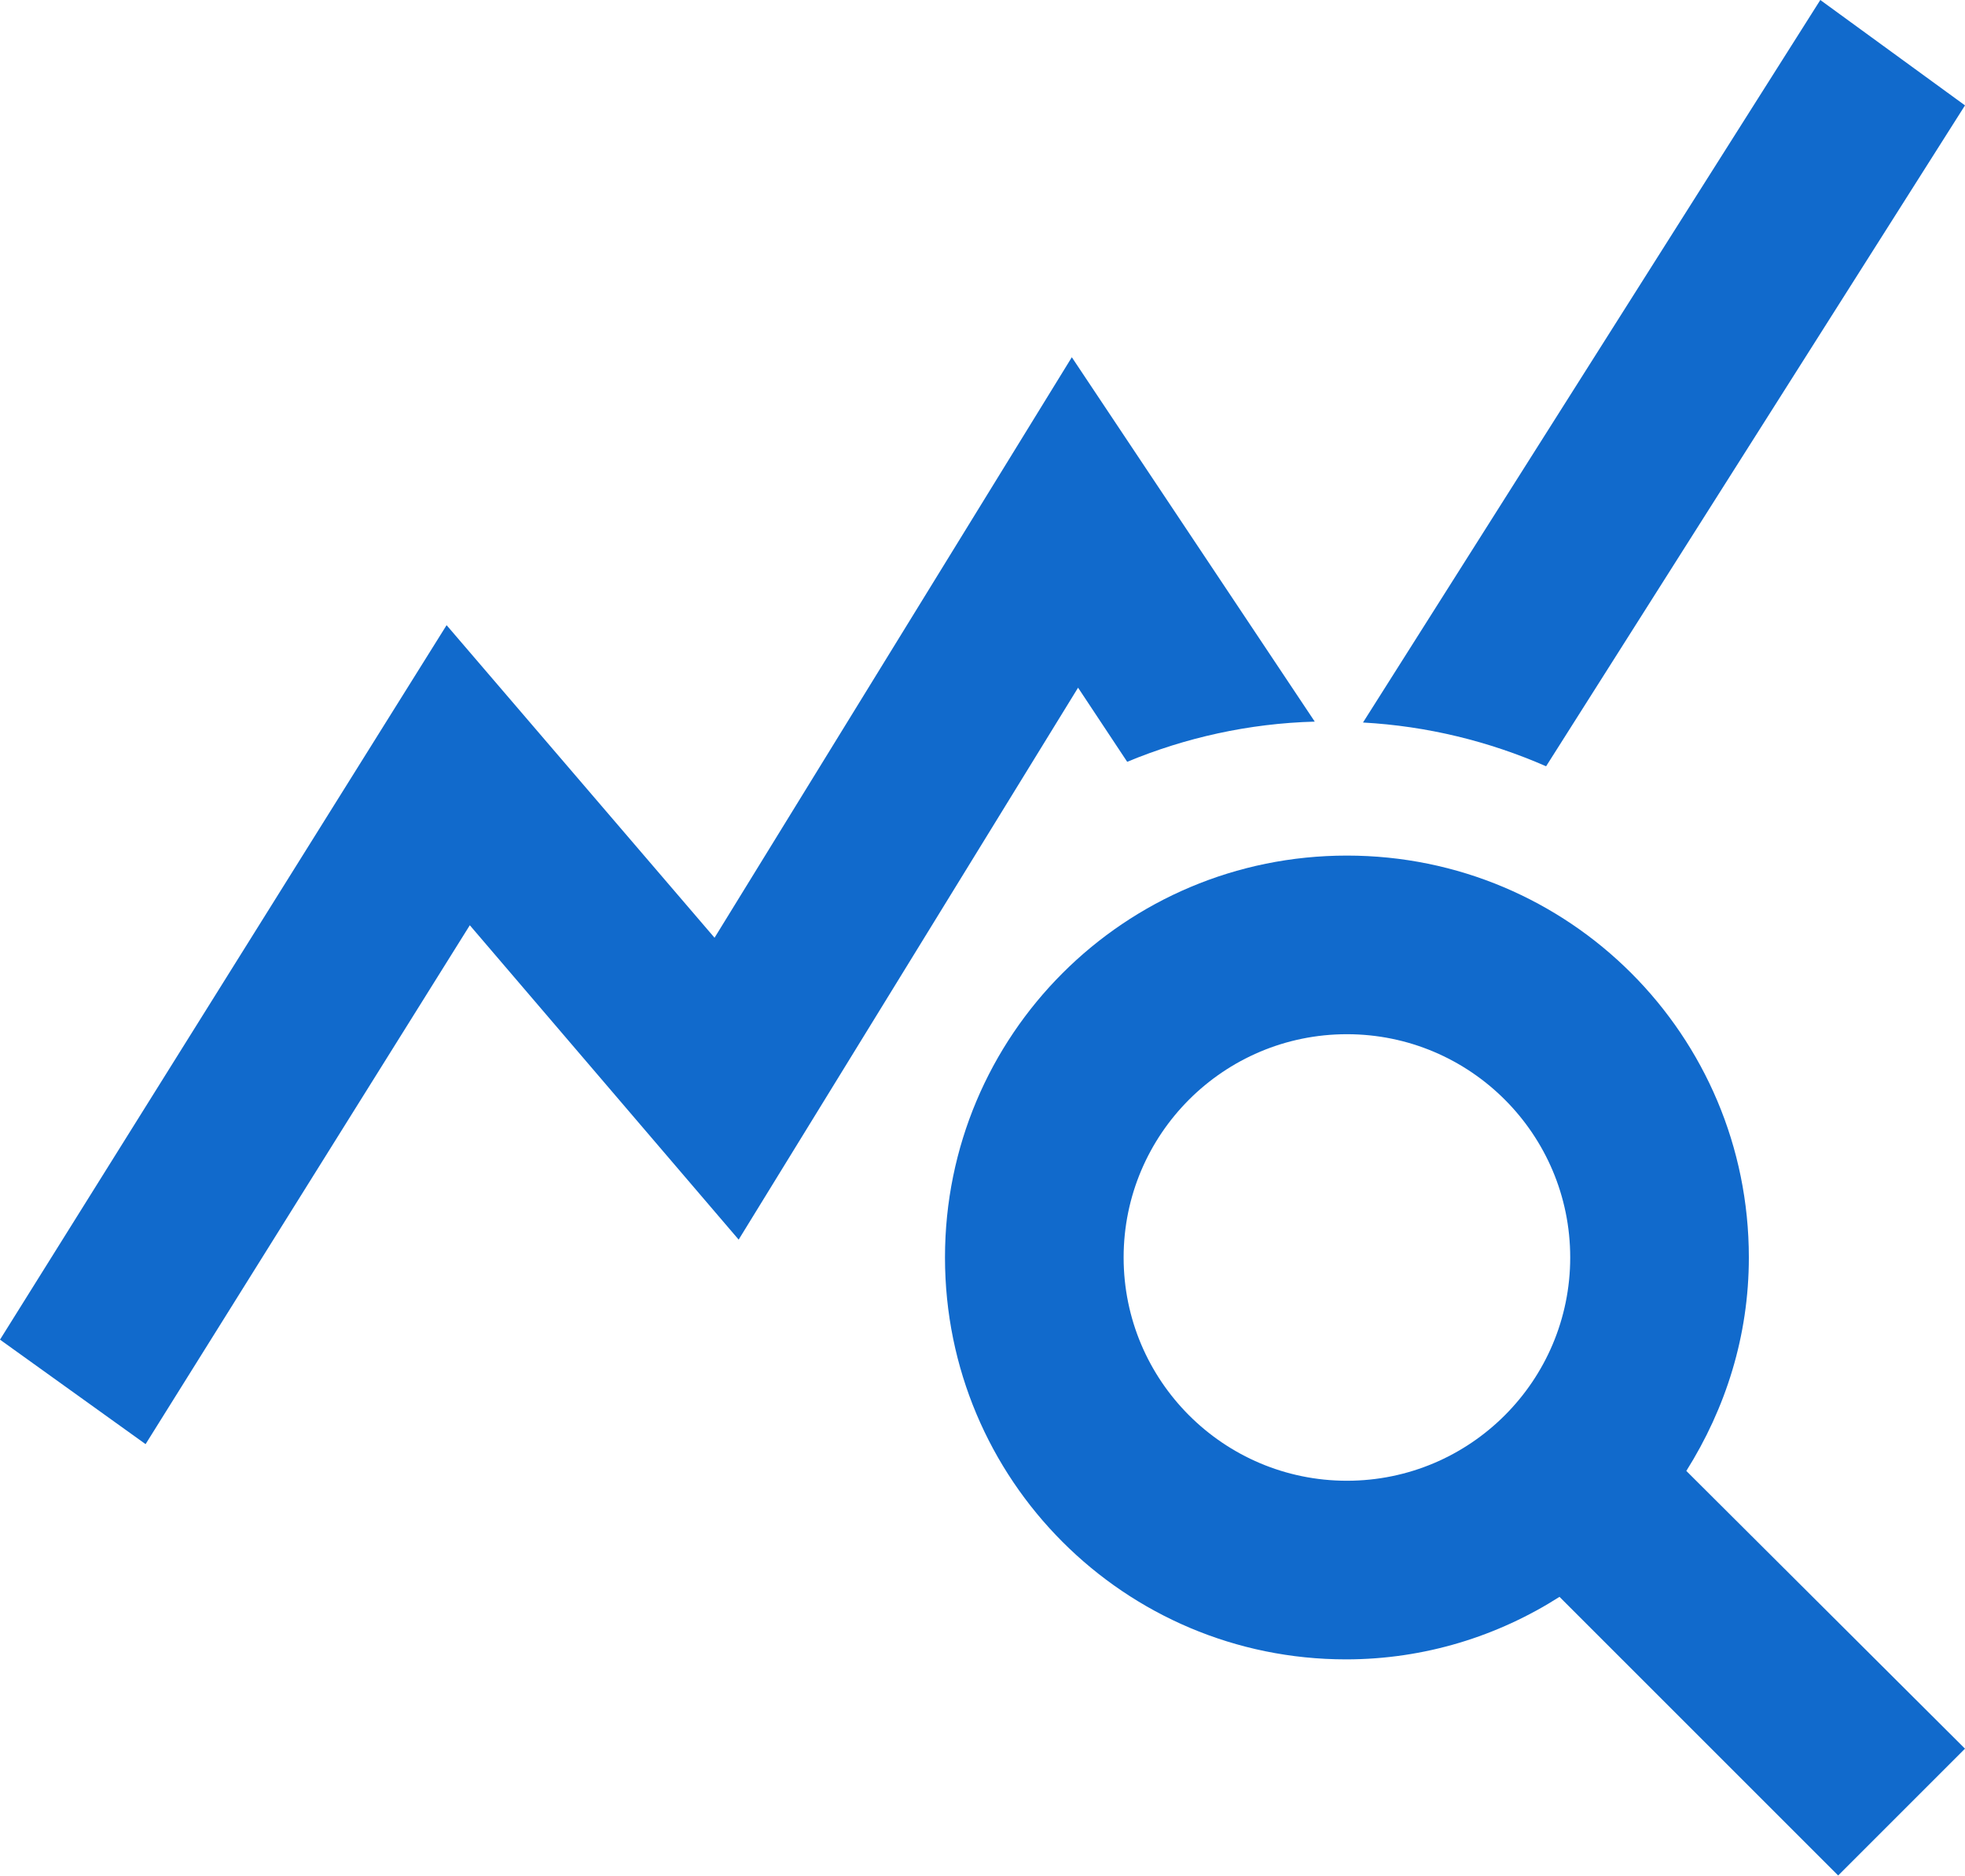
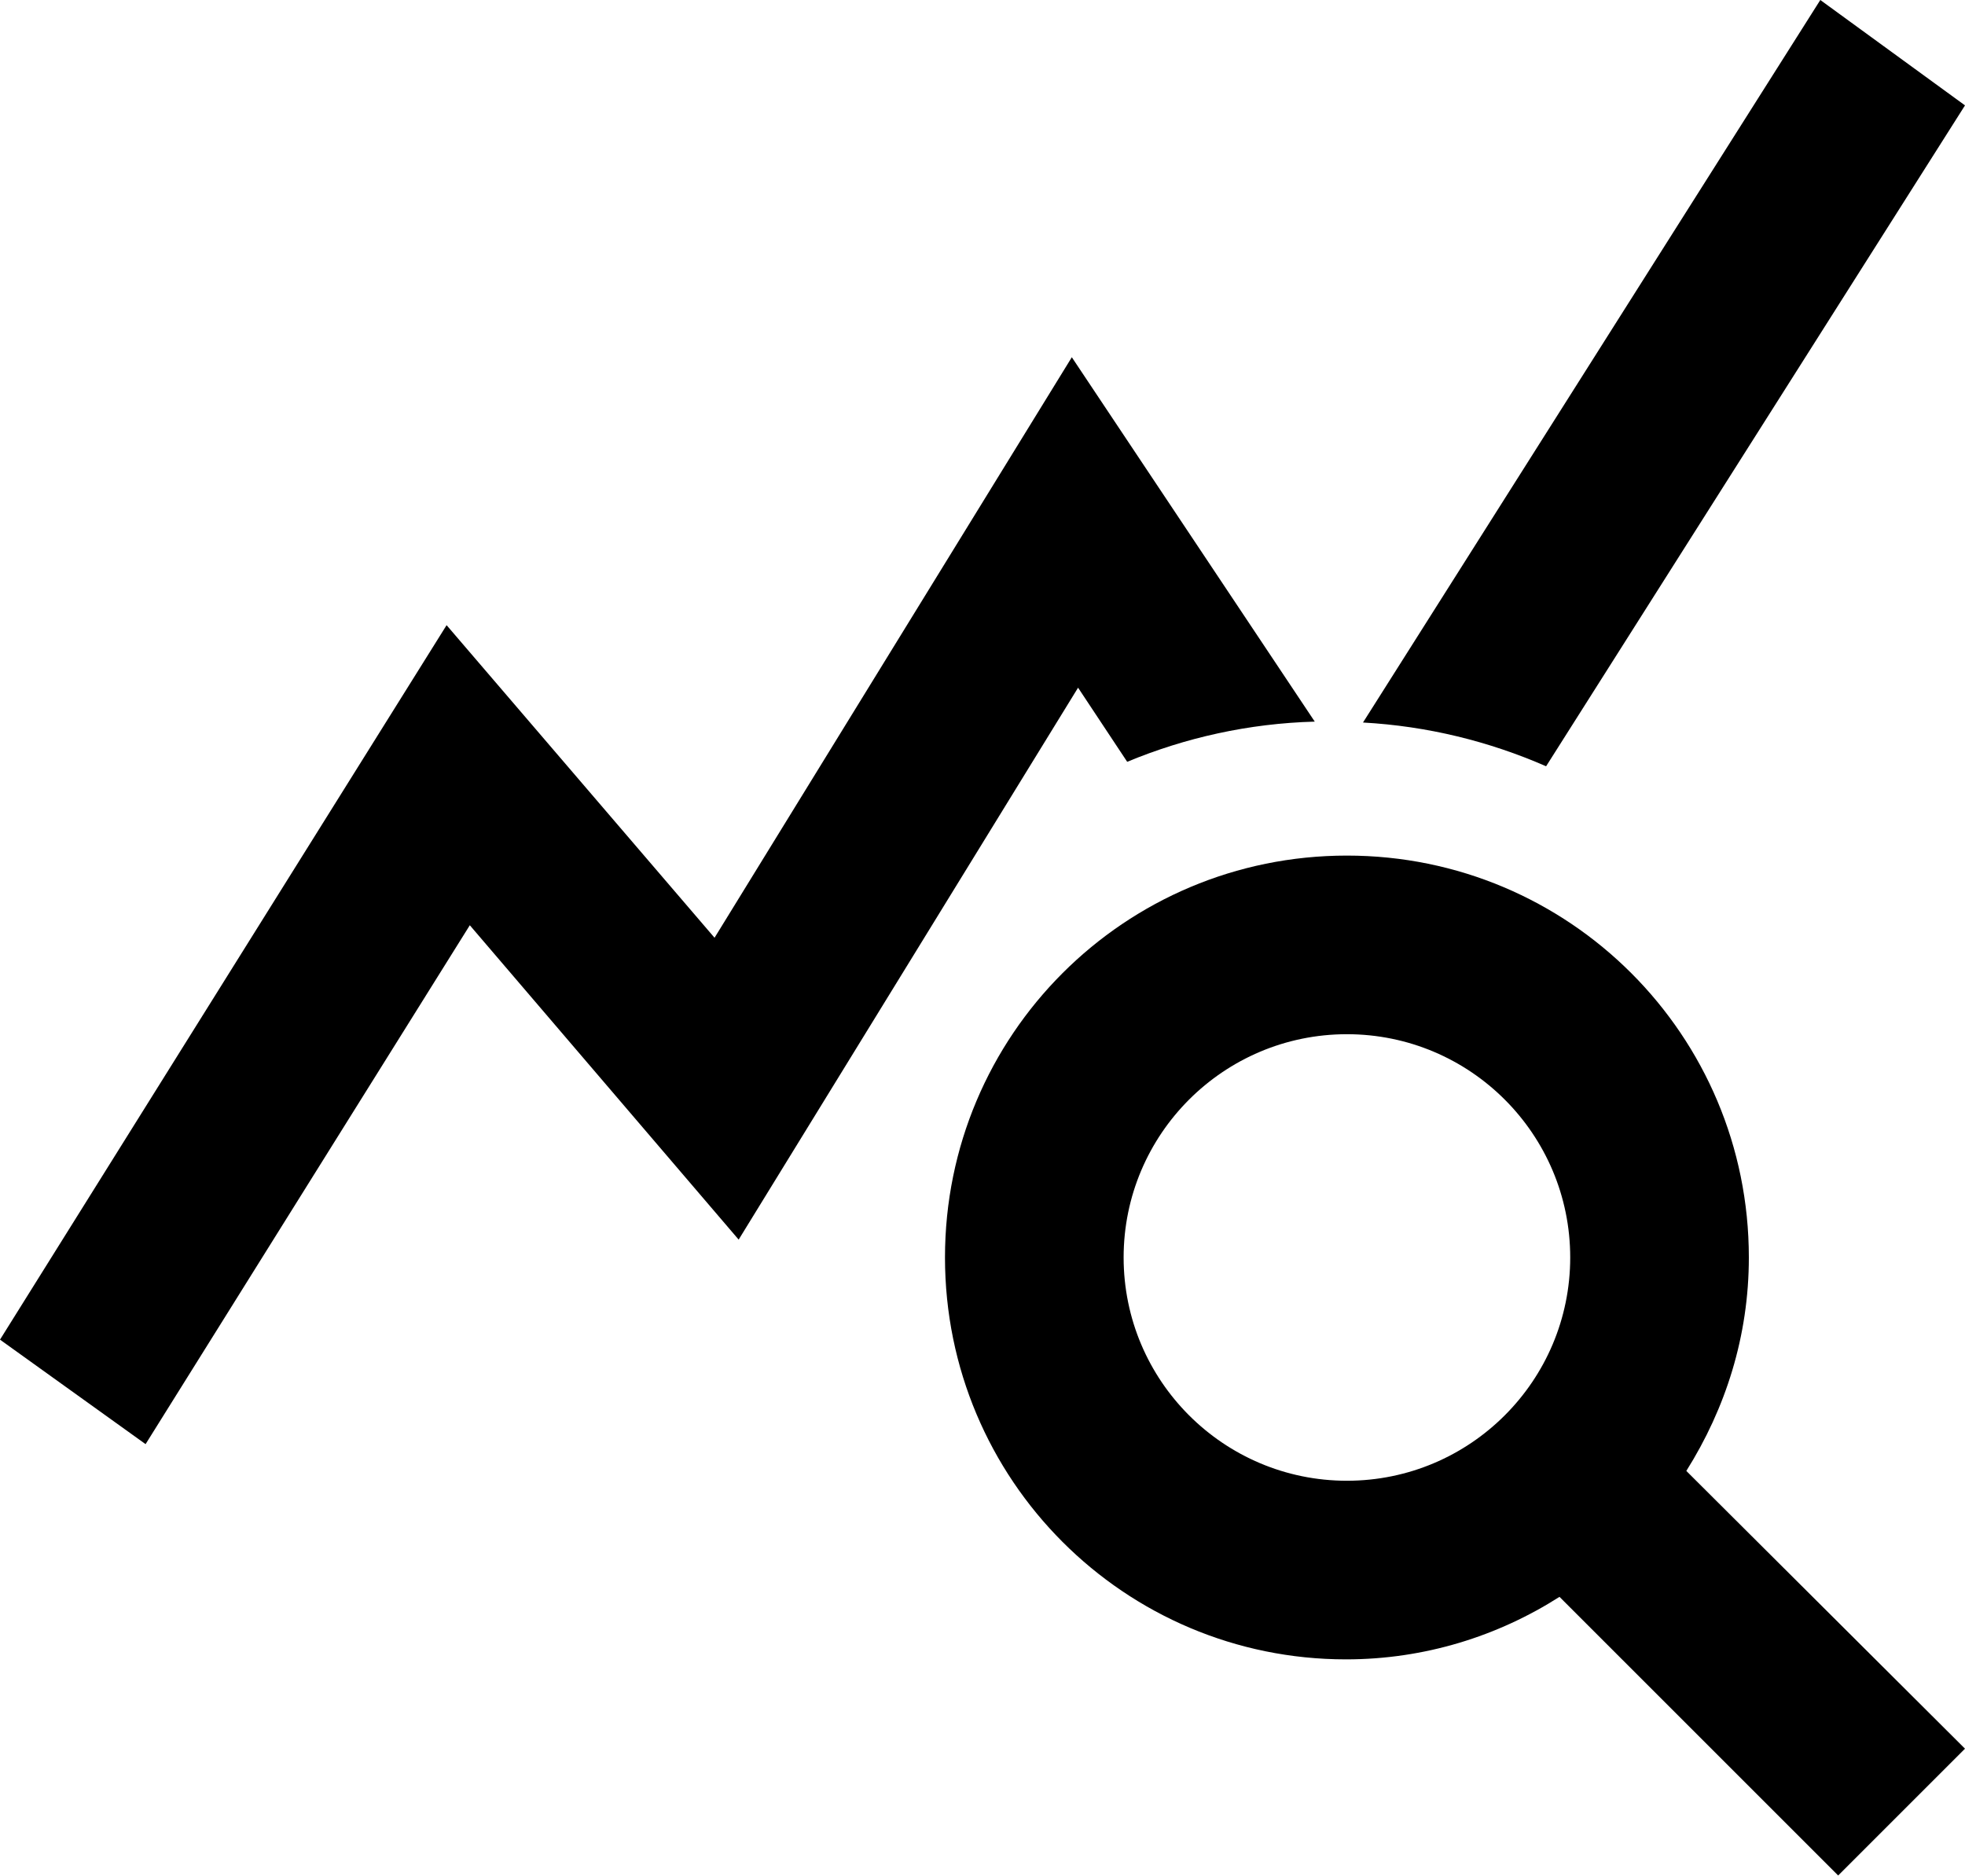
- <svg xmlns="http://www.w3.org/2000/svg" width="22" height="21" viewBox="0 0 22 21" fill="#116ACC">
+ <svg xmlns="http://www.w3.org/2000/svg" width="22" height="21" viewBox="0 0 22 21">
  <path d="M18.88 16.47C19.32 15.77 19.58 14.96 19.58 14.08C19.58 11.59 17.57 9.58 15.08 9.58C12.59 9.58 10.58 11.59 10.58 14.08C10.58 16.57 12.59 18.58 15.07 18.58C15.95 18.58 16.77 18.32 17.46 17.88L20.58 21L22 19.58L18.88 16.47ZM15.08 16.58C13.7 16.58 12.58 15.46 12.58 14.08C12.58 12.7 13.7 11.58 15.08 11.58C16.46 11.58 17.58 12.7 17.58 14.08C17.58 15.46 16.46 16.58 15.08 16.58ZM14.72 8.08C13.98 8.1 13.27 8.26 12.62 8.53L12.07 7.7L8.27 13.88L5.26 10.36L1.63 16.17L0 15L5 7L8 10.5L12 4L14.72 8.08ZM17.31 8.58C16.67 8.3 15.98 8.13 15.26 8.09L20.38 0L22 1.18L17.31 8.58Z" />
</svg>
